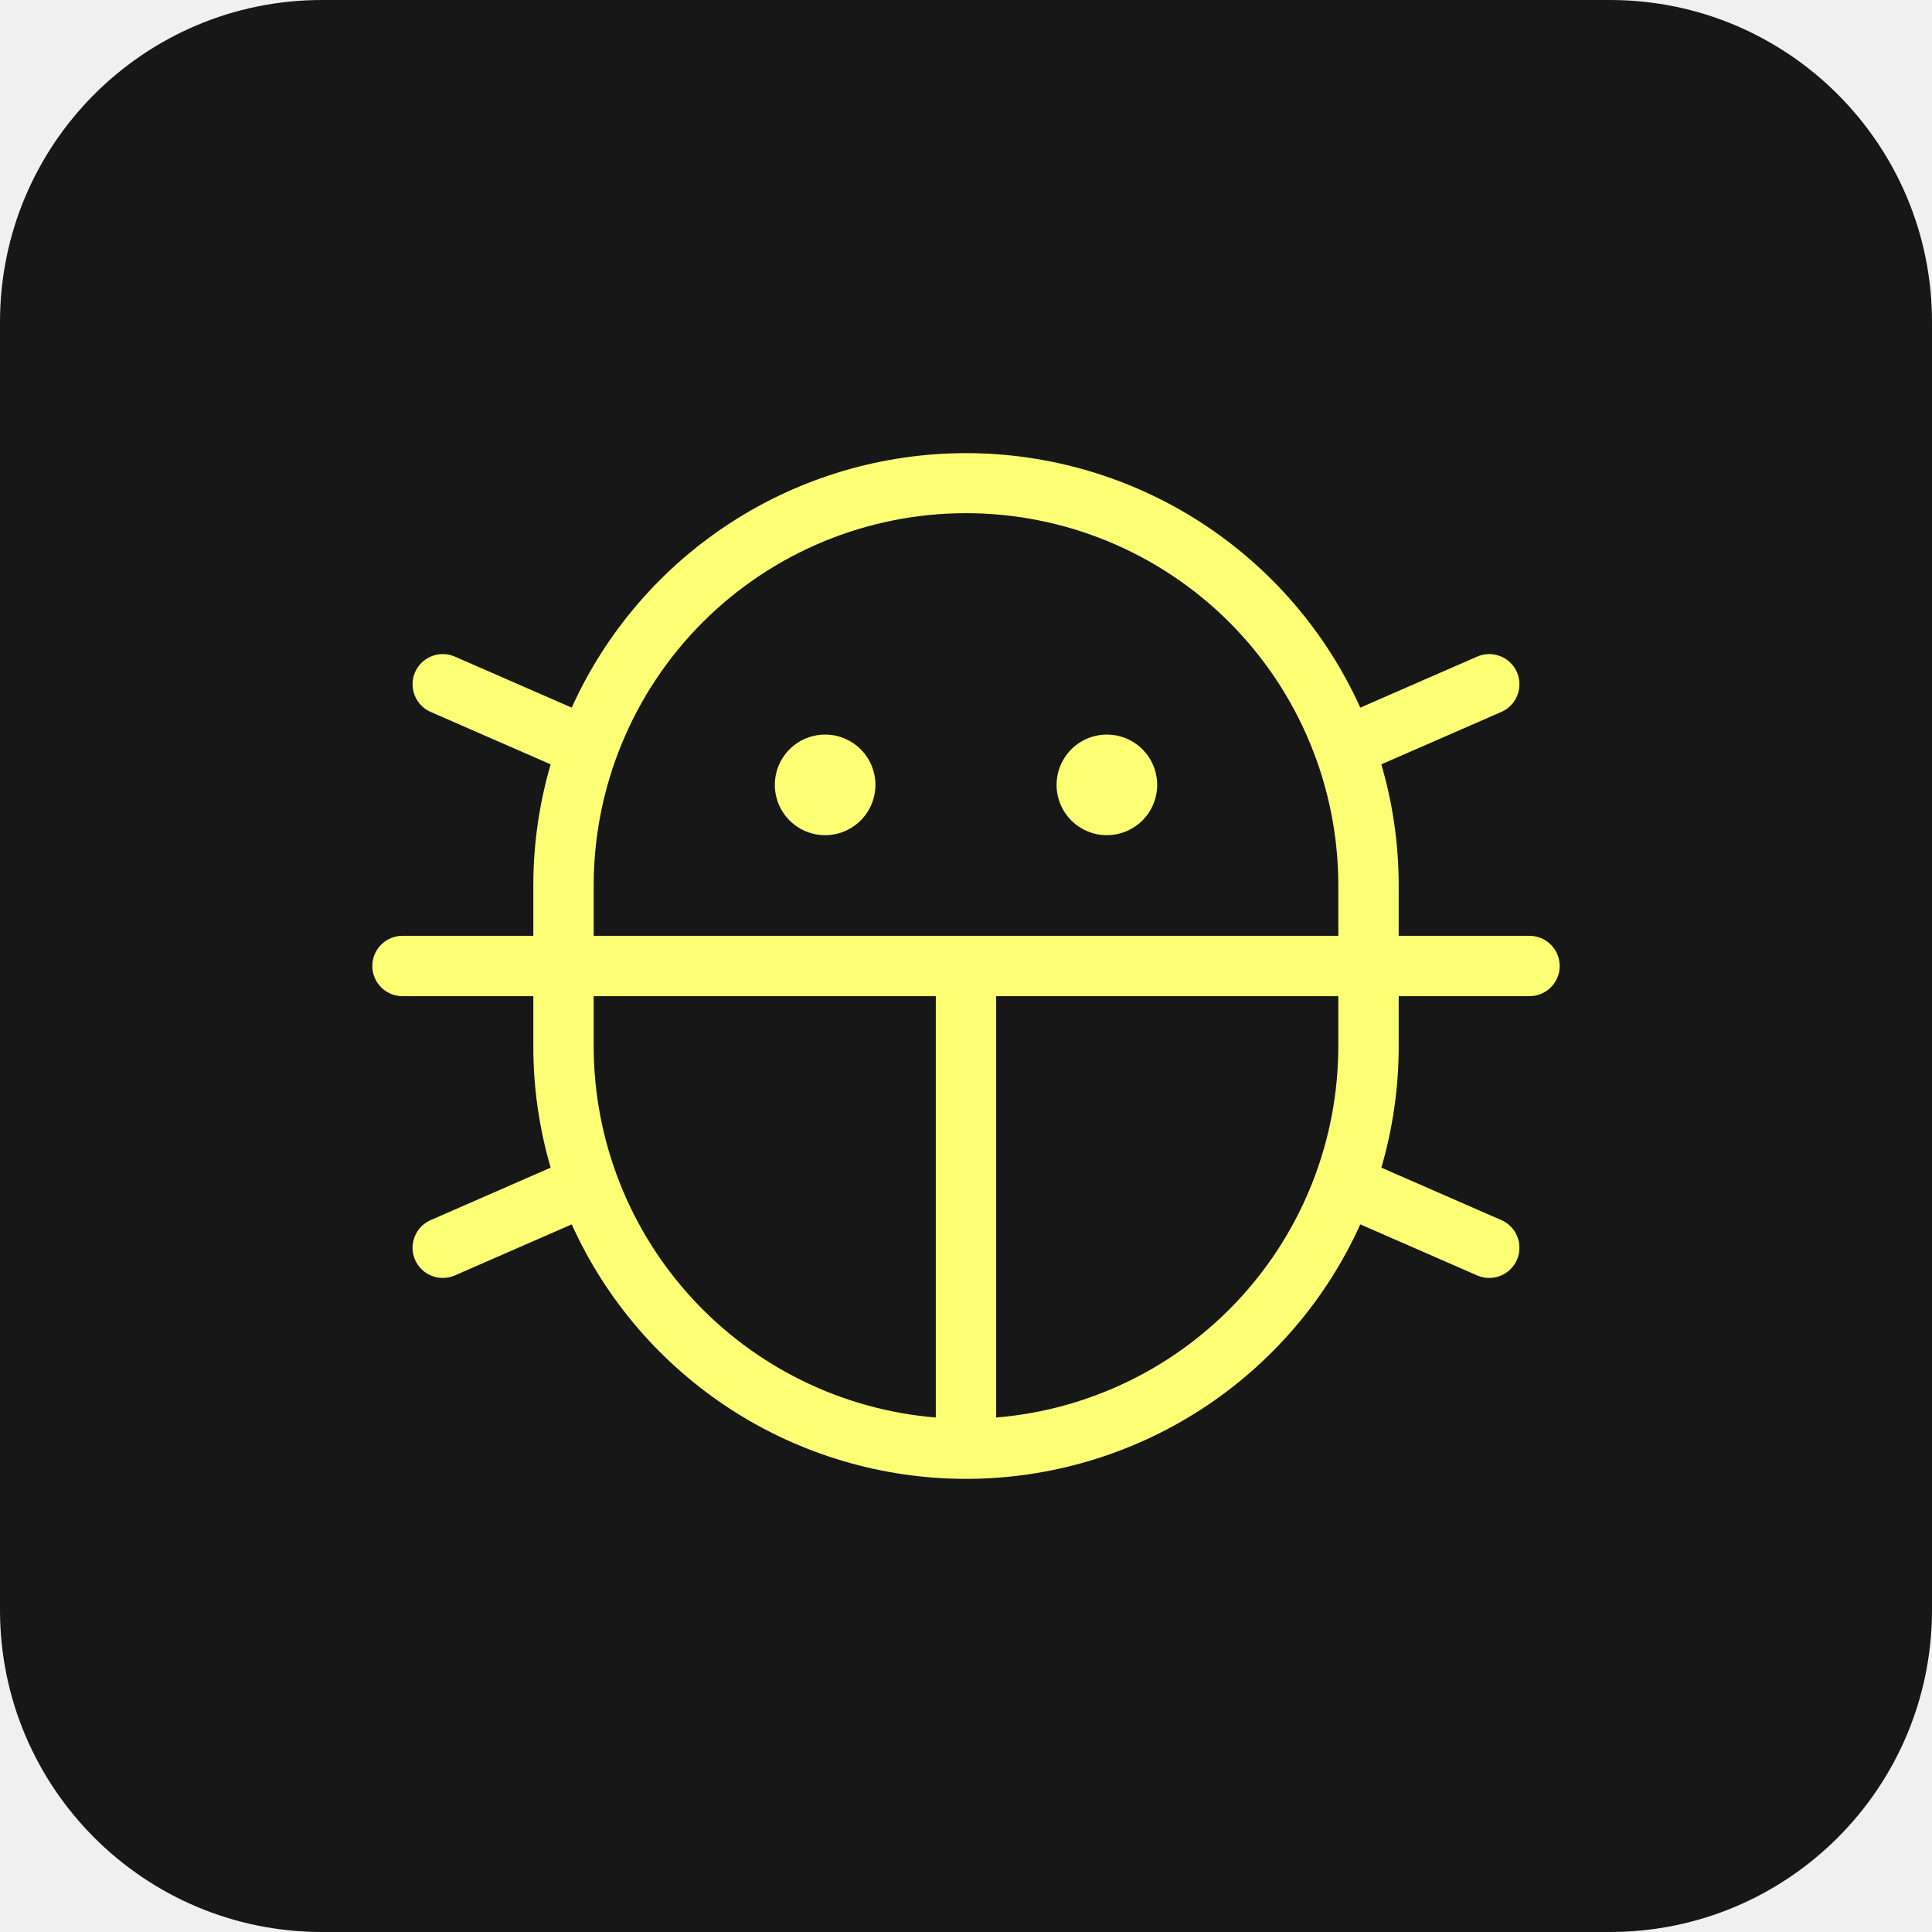
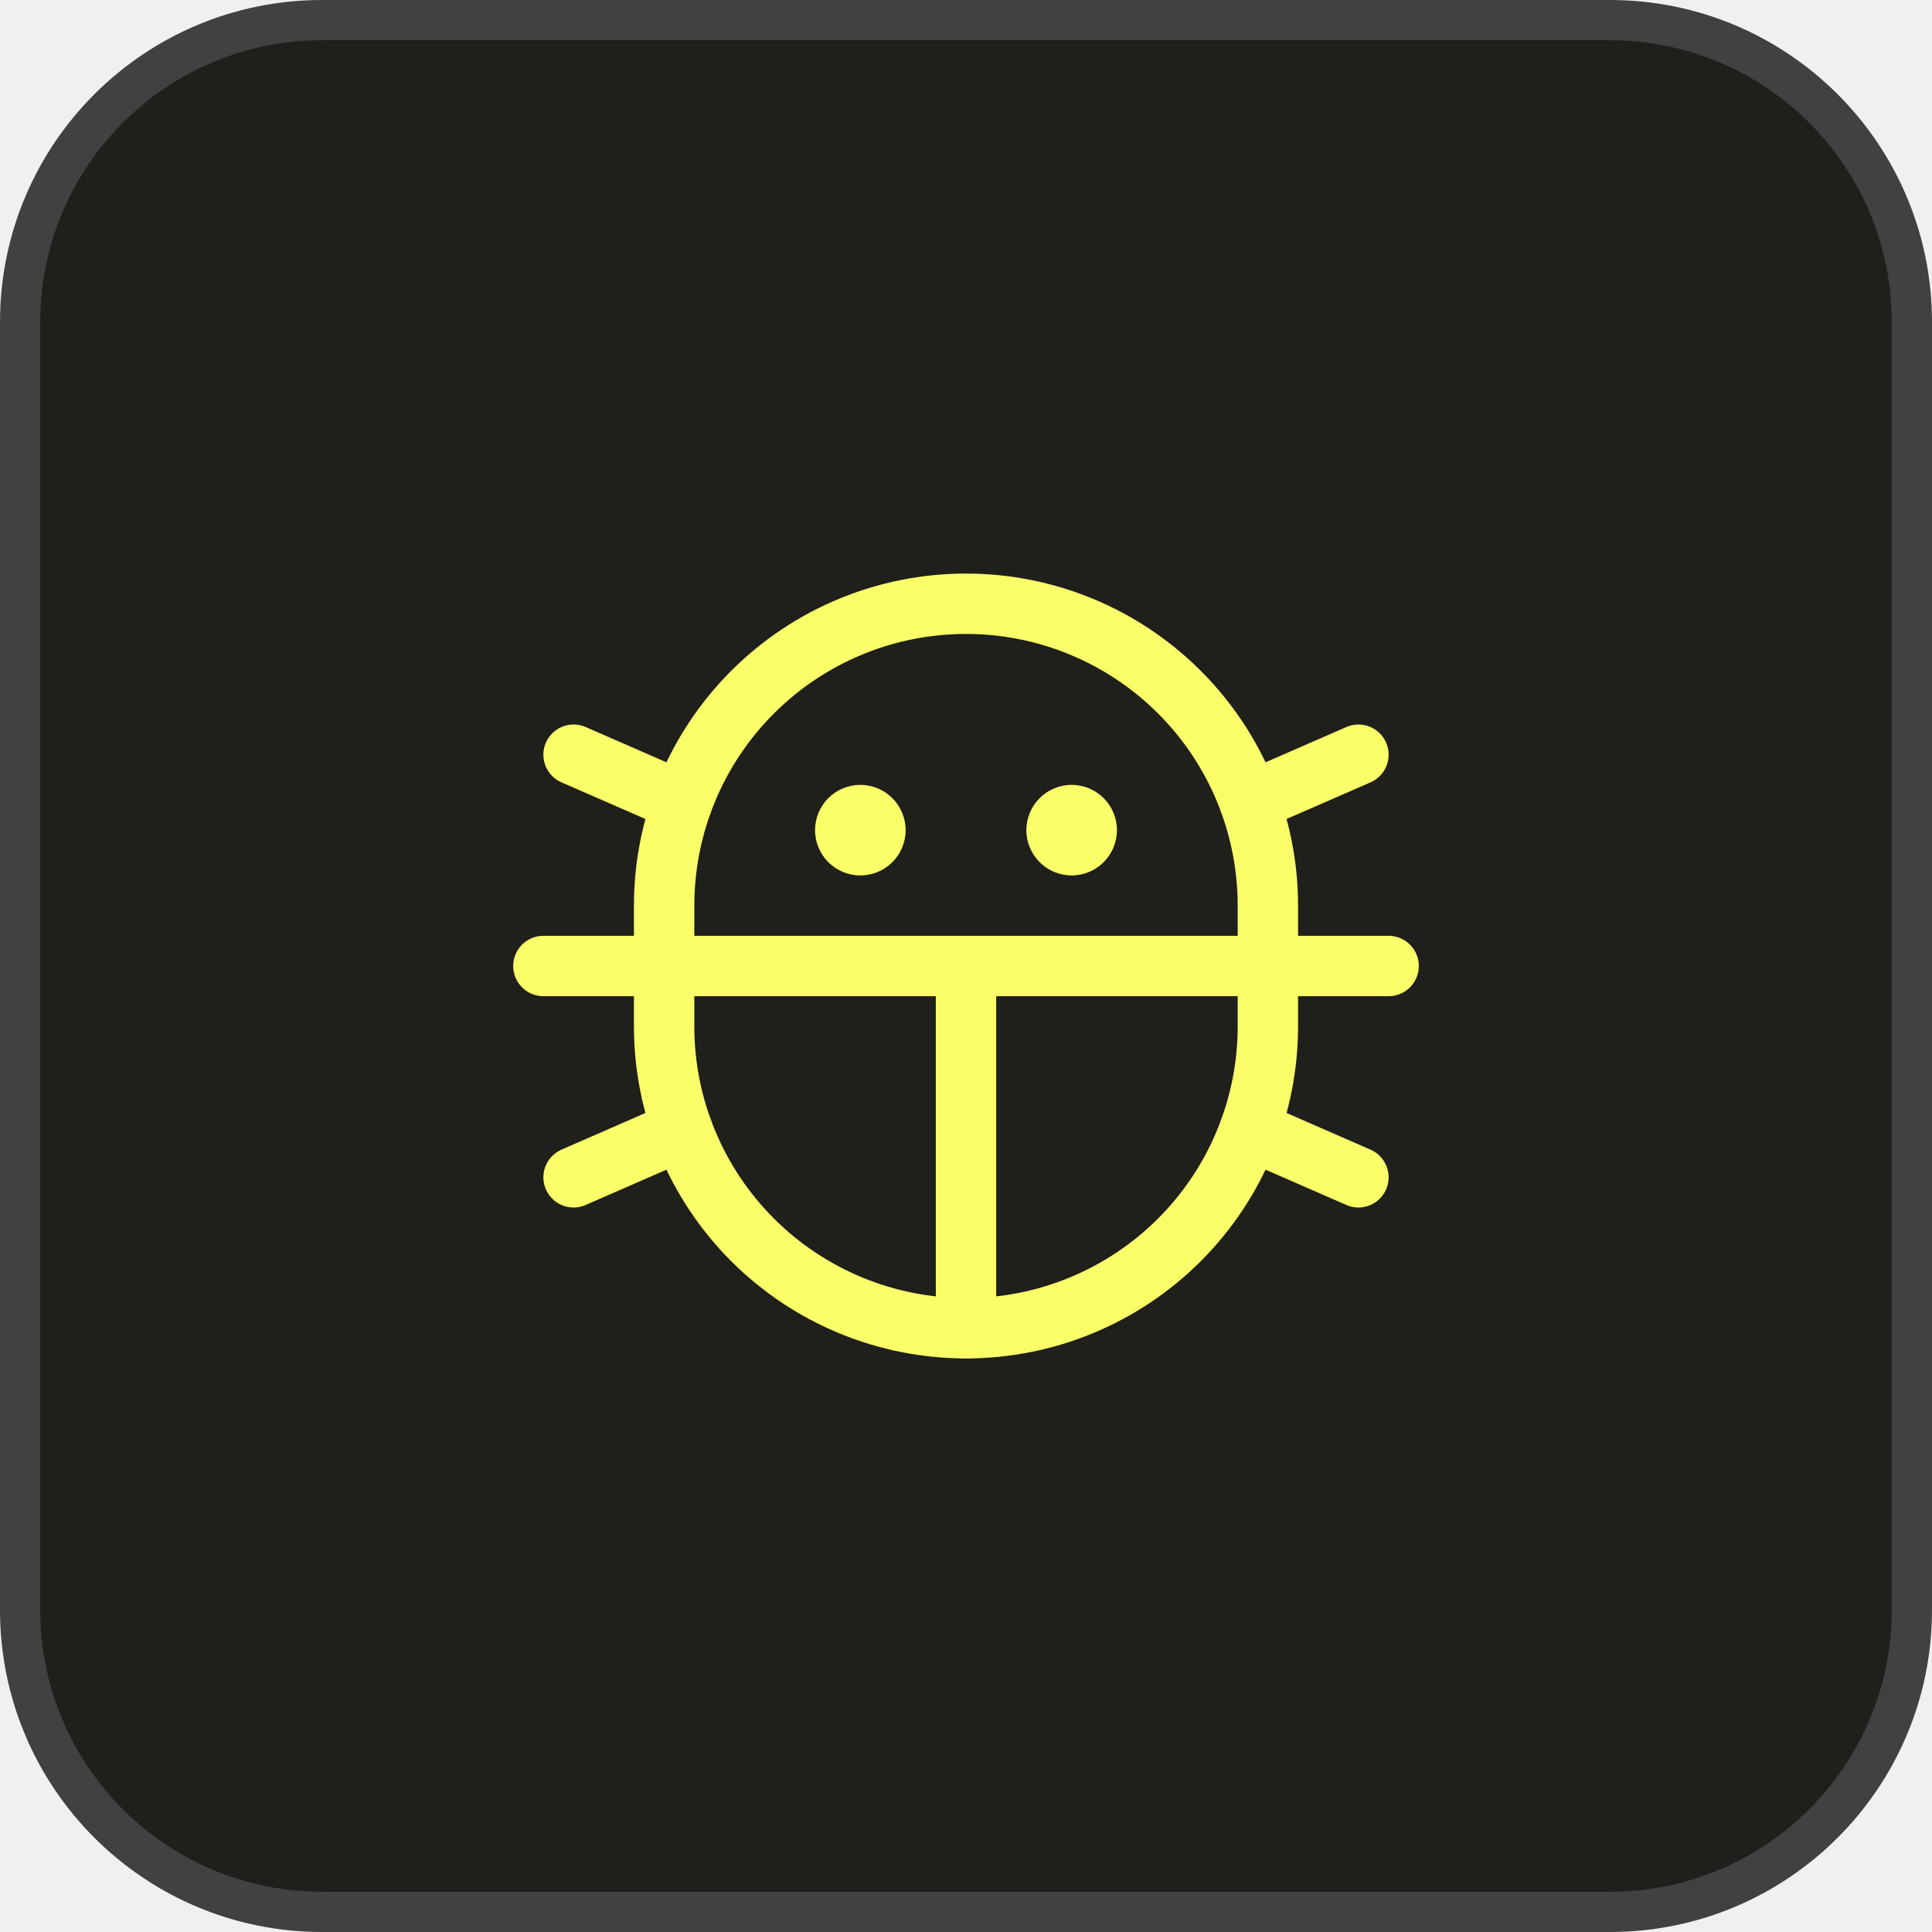
<svg xmlns="http://www.w3.org/2000/svg" width="48" height="48" viewBox="0 0 48 48" fill="none">
-   <rect width="48" height="48" rx="8" fill="#171717" />
-   <path d="M26.25 19.5C26.25 19.253 26.323 19.011 26.461 18.806C26.598 18.6 26.793 18.44 27.022 18.345C27.25 18.251 27.501 18.226 27.744 18.274C27.986 18.322 28.209 18.441 28.384 18.616C28.559 18.791 28.678 19.014 28.726 19.256C28.774 19.499 28.75 19.75 28.655 19.978C28.56 20.207 28.4 20.402 28.195 20.539C27.989 20.677 27.747 20.75 27.5 20.75C27.169 20.75 26.851 20.618 26.616 20.384C26.382 20.149 26.25 19.832 26.25 19.5ZM20.5 18.25C20.253 18.25 20.011 18.323 19.805 18.461C19.6 18.598 19.44 18.793 19.345 19.022C19.25 19.25 19.226 19.502 19.274 19.744C19.322 19.986 19.441 20.209 19.616 20.384C19.791 20.559 20.014 20.678 20.256 20.726C20.499 20.774 20.75 20.75 20.978 20.655C21.207 20.56 21.402 20.4 21.539 20.195C21.677 19.989 21.75 19.747 21.75 19.5C21.75 19.169 21.618 18.851 21.384 18.616C21.149 18.382 20.831 18.25 20.5 18.25ZM38.75 24C38.75 24.199 38.671 24.39 38.53 24.53C38.39 24.671 38.199 24.75 38 24.75H34.75V26C34.75 27.019 34.605 28.032 34.319 29.01L37.3 30.313C37.482 30.392 37.626 30.541 37.698 30.726C37.771 30.911 37.767 31.118 37.688 31.3C37.608 31.482 37.459 31.626 37.274 31.698C37.089 31.771 36.882 31.767 36.7 31.688L33.796 30.419C32.945 32.303 31.567 33.902 29.83 35.024C28.092 36.145 26.068 36.742 24 36.742C21.932 36.742 19.908 36.145 18.17 35.024C16.433 33.902 15.055 32.303 14.204 30.419L11.3 31.688C11.21 31.727 11.113 31.748 11.014 31.75C10.916 31.752 10.818 31.734 10.726 31.698C10.634 31.662 10.551 31.609 10.48 31.54C10.409 31.472 10.352 31.39 10.312 31.3C10.233 31.118 10.229 30.911 10.302 30.726C10.374 30.541 10.518 30.392 10.7 30.313L13.681 29.01C13.395 28.032 13.25 27.019 13.25 26V24.75H10C9.801 24.75 9.61 24.671 9.47 24.53C9.329 24.39 9.25 24.199 9.25 24C9.25 23.801 9.329 23.61 9.47 23.47C9.61 23.329 9.801 23.25 10 23.25H13.25V22C13.25 20.981 13.395 19.968 13.681 18.99L10.7 17.688C10.518 17.608 10.374 17.459 10.302 17.274C10.229 17.089 10.233 16.882 10.312 16.7C10.392 16.518 10.541 16.375 10.726 16.302C10.911 16.229 11.118 16.233 11.3 16.313L14.204 17.581C15.055 15.697 16.433 14.098 18.17 12.976C19.908 11.855 21.932 11.258 24 11.258C26.068 11.258 28.092 11.855 29.83 12.976C31.567 14.098 32.945 15.697 33.796 17.581L36.7 16.313C36.882 16.233 37.089 16.229 37.274 16.302C37.459 16.375 37.608 16.518 37.688 16.7C37.767 16.882 37.771 17.089 37.698 17.274C37.626 17.459 37.482 17.608 37.3 17.688L34.319 18.99C34.605 19.968 34.75 20.981 34.75 22V23.25H38C38.199 23.25 38.39 23.329 38.53 23.47C38.671 23.61 38.75 23.801 38.75 24ZM14.75 23.25H33.25V22C33.25 19.547 32.275 17.194 30.541 15.459C28.806 13.725 26.453 12.75 24 12.75C21.547 12.75 19.194 13.725 17.459 15.459C15.725 17.194 14.75 19.547 14.75 22V23.25ZM23.25 35.218V24.75H14.75V26C14.753 28.322 15.629 30.559 17.203 32.266C18.777 33.973 20.936 35.027 23.25 35.218ZM33.25 24.75H24.75V35.218C27.064 35.027 29.223 33.973 30.797 32.266C32.371 30.559 33.247 28.322 33.25 26V24.75Z" fill="#FCFF74" />
+   <rect x="0.5" y="0.5" width="47" height="47" rx="7.5" fill="#1F1F1C" />
+   <rect x="0.5" y="0.5" width="47" height="47" rx="7.5" stroke="#414141" />
+   <g clip-path="url(#clip0_1698_1549)">
+     <path d="M26.625 21.75C27.246 21.75 27.75 21.246 27.75 20.625C27.75 20.004 27.246 19.5 26.625 19.5C26.004 19.5 25.5 20.004 25.5 20.625C25.5 21.246 26.004 21.75 26.625 21.75Z" fill="#FAFF69" />
+     <path d="M21.375 21.75C21.996 21.75 22.5 21.246 22.5 20.625C22.5 20.004 21.996 19.5 21.375 19.5C20.754 19.5 20.25 20.004 20.25 20.625C20.25 21.246 20.754 21.75 21.375 21.75Z" fill="#FAFF69" />
+     <path d="M24 24V33" stroke="#FAFF69" stroke-width="1.5" stroke-linecap="round" stroke-linejoin="round" />
+     <path d="M31.5 25.5C31.5 27.489 30.71 29.397 29.303 30.803C27.897 32.21 25.989 33 24 33C22.011 33 20.103 32.21 18.697 30.803C17.29 29.397 16.5 27.489 16.5 25.5V22.5C16.5 20.511 17.29 18.603 18.697 17.197C20.103 15.79 22.011 15 24 15C25.989 15 27.897 15.79 29.303 17.197C30.71 18.603 31.5 20.511 31.5 22.5V25.5Z" stroke="#FAFF69" stroke-width="1.5" stroke-linecap="round" stroke-linejoin="round" />
+     <path d="M33.75 29.25L31.048 28.07" stroke="#FAFF69" stroke-width="1.5" stroke-linecap="round" stroke-linejoin="round" />
+     <path d="M33.75 18.75L31.048 19.93" stroke="#FAFF69" stroke-width="1.5" stroke-linecap="round" stroke-linejoin="round" />
+     <path d="M14.25 18.75L16.952 19.93" stroke="#FAFF69" stroke-width="1.5" stroke-linecap="round" stroke-linejoin="round" />
+     <path d="M14.25 29.25L16.952 28.07" stroke="#FAFF69" stroke-width="1.5" stroke-linecap="round" stroke-linejoin="round" />
+     <path d="M13.5 24H34.5" stroke="#FAFF69" stroke-width="1.5" stroke-linecap="round" stroke-linejoin="round" />
+   </g>
+   <defs>
+     <clipPath id="clip0_1698_1549">
+       <rect width="24" height="24" fill="white" transform="translate(12 12)" />
+     </clipPath>
+   </defs>
</svg>
